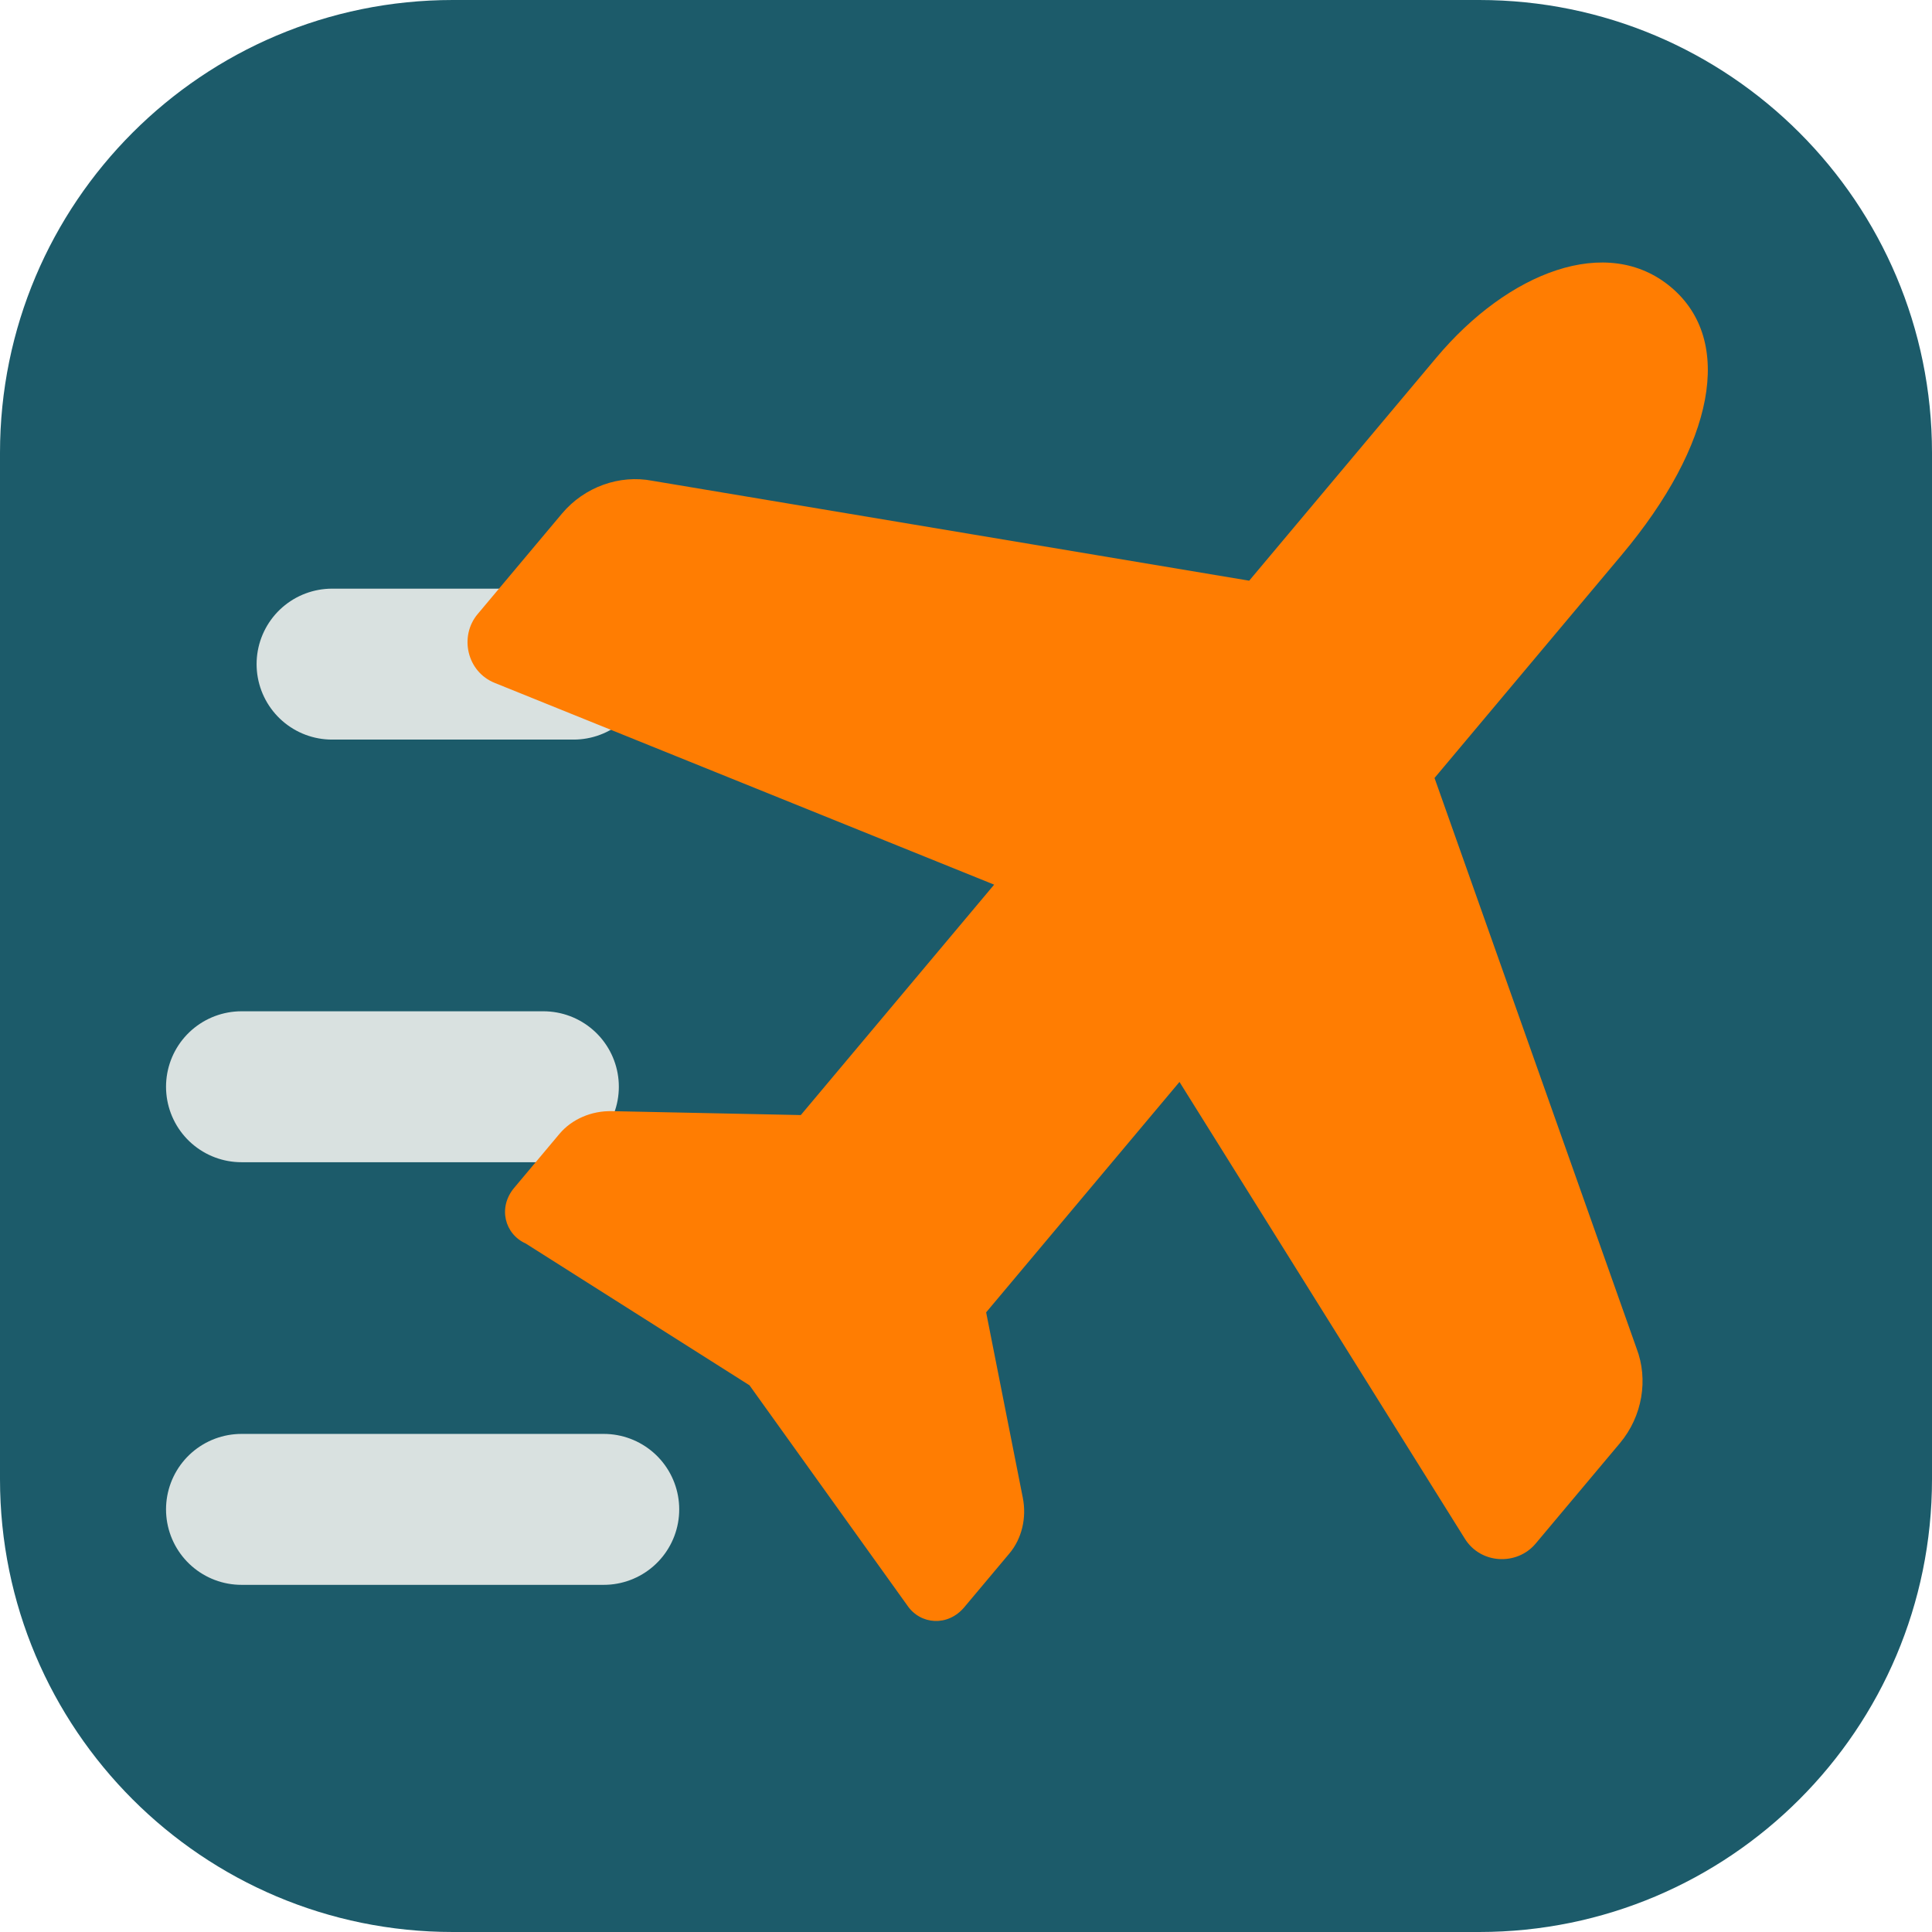
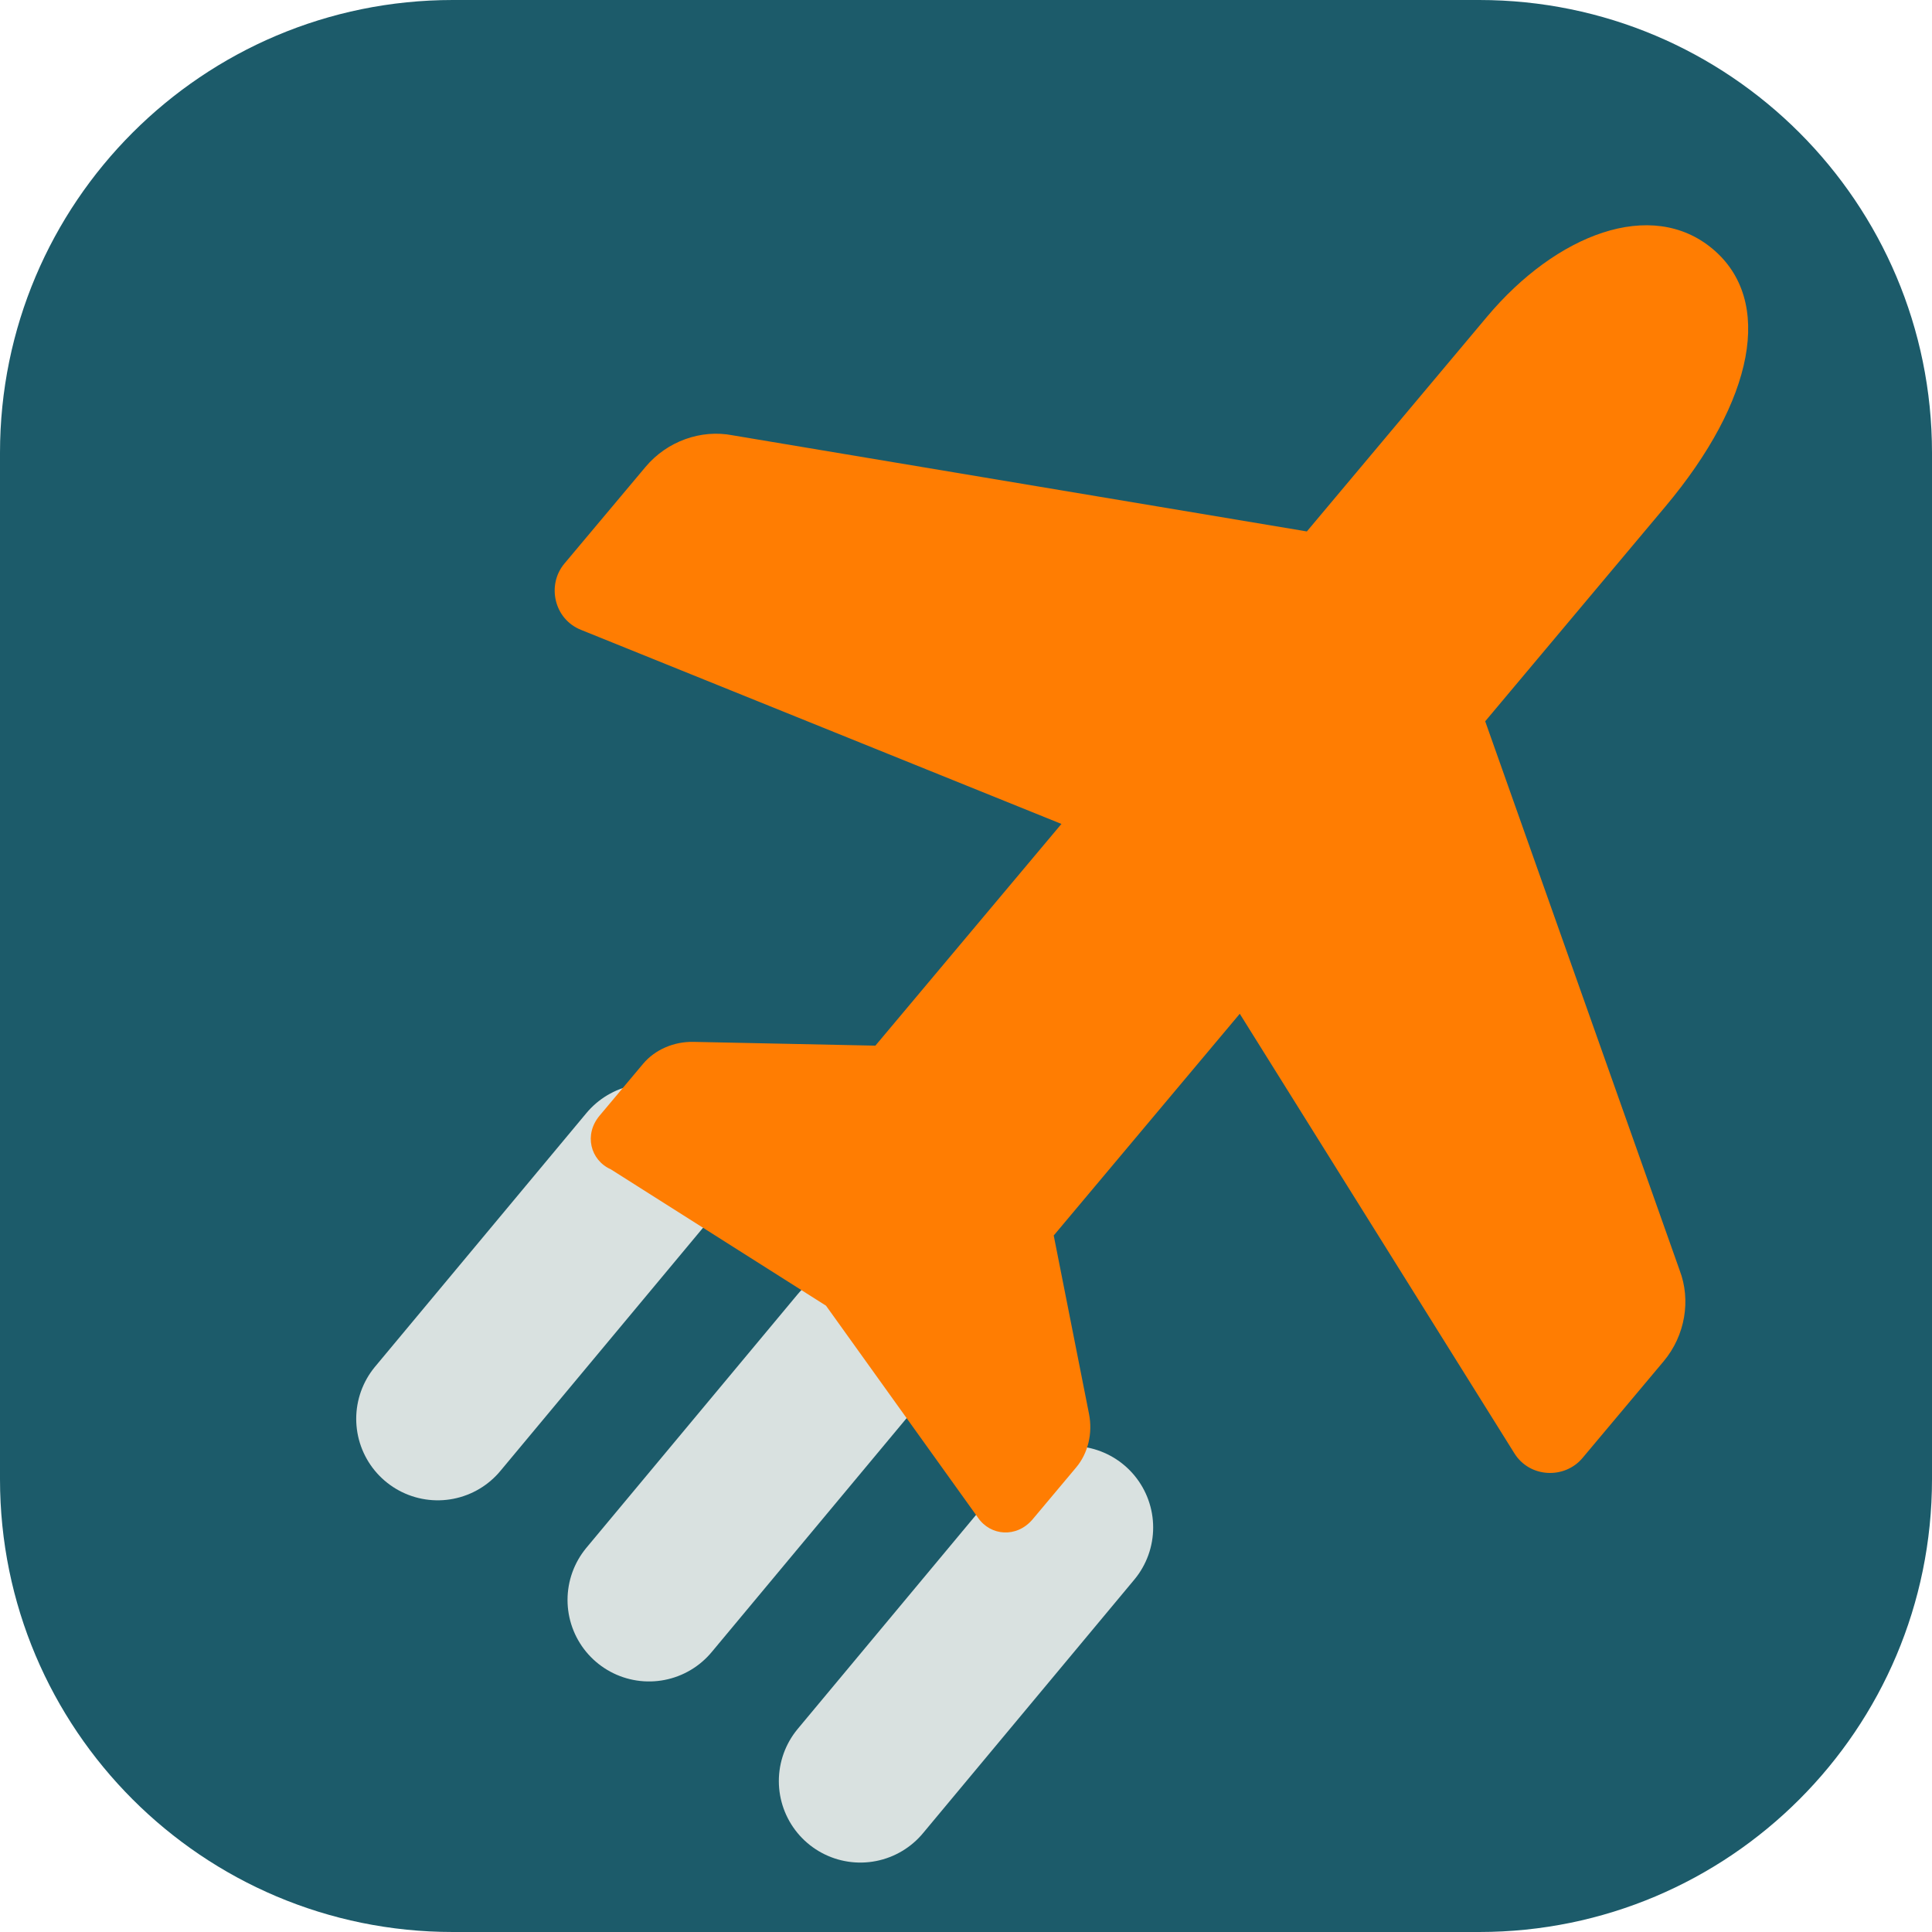
<svg xmlns="http://www.w3.org/2000/svg" viewBox="0 0 64 64">
  <rect width="64" height="64" rx="15" fill="#1c5b6a" />
-   <g stroke="#faf8f4" stroke-width="5" stroke-linecap="round" opacity=".85">
-     <path d="M8 50h12" />
-     <path d="M8 36h10" />
-     <path d="M11 22h8" />
+   <g stroke="#faf8f4" stroke-width="5.4" stroke-linecap="round" opacity=".85">
+     <path d="M14.5 47L21.5 38.6" />
+     <path d="M21.5 53L28.5 44.6" />
+     <path d="M28.5 59L35.5 50.6" />
  </g>
-   <g transform="translate(39 29) rotate(40) scale(1.06) translate(-32 -32)" fill="#ff7d02">
+   <g transform="translate(41 27) rotate(40) scale(1.02) translate(-32 -32)" fill="#ff7d02">
    <path d="M32 8c2.6 0 4.2 2.9 4.2 7.4v9.1l16.3 9.6c.9.5 1.5 1.5 1.5 2.6v4.1c0 .9-.9 1.6-1.8 1.3l-16-5.2v9.4l4.6 3.7c.5.4.8 1 .8 1.6v2.2c0 .8-.7 1.3-1.4 1.1L32 52.8l-8.2 1.1c-.7.2-1.4-.3-1.4-1.1v-2.2c0-.6.3-1.2.8-1.6l4.6-3.7v-9.4l-16 5.2c-.9.3-1.8-.4-1.8-1.3v-4.1c0-1.1.6-2.1 1.5-2.6l16.3-9.6v-9.1C27.8 10.9 29.4 8 32 8z" />
  </g>
</svg>
